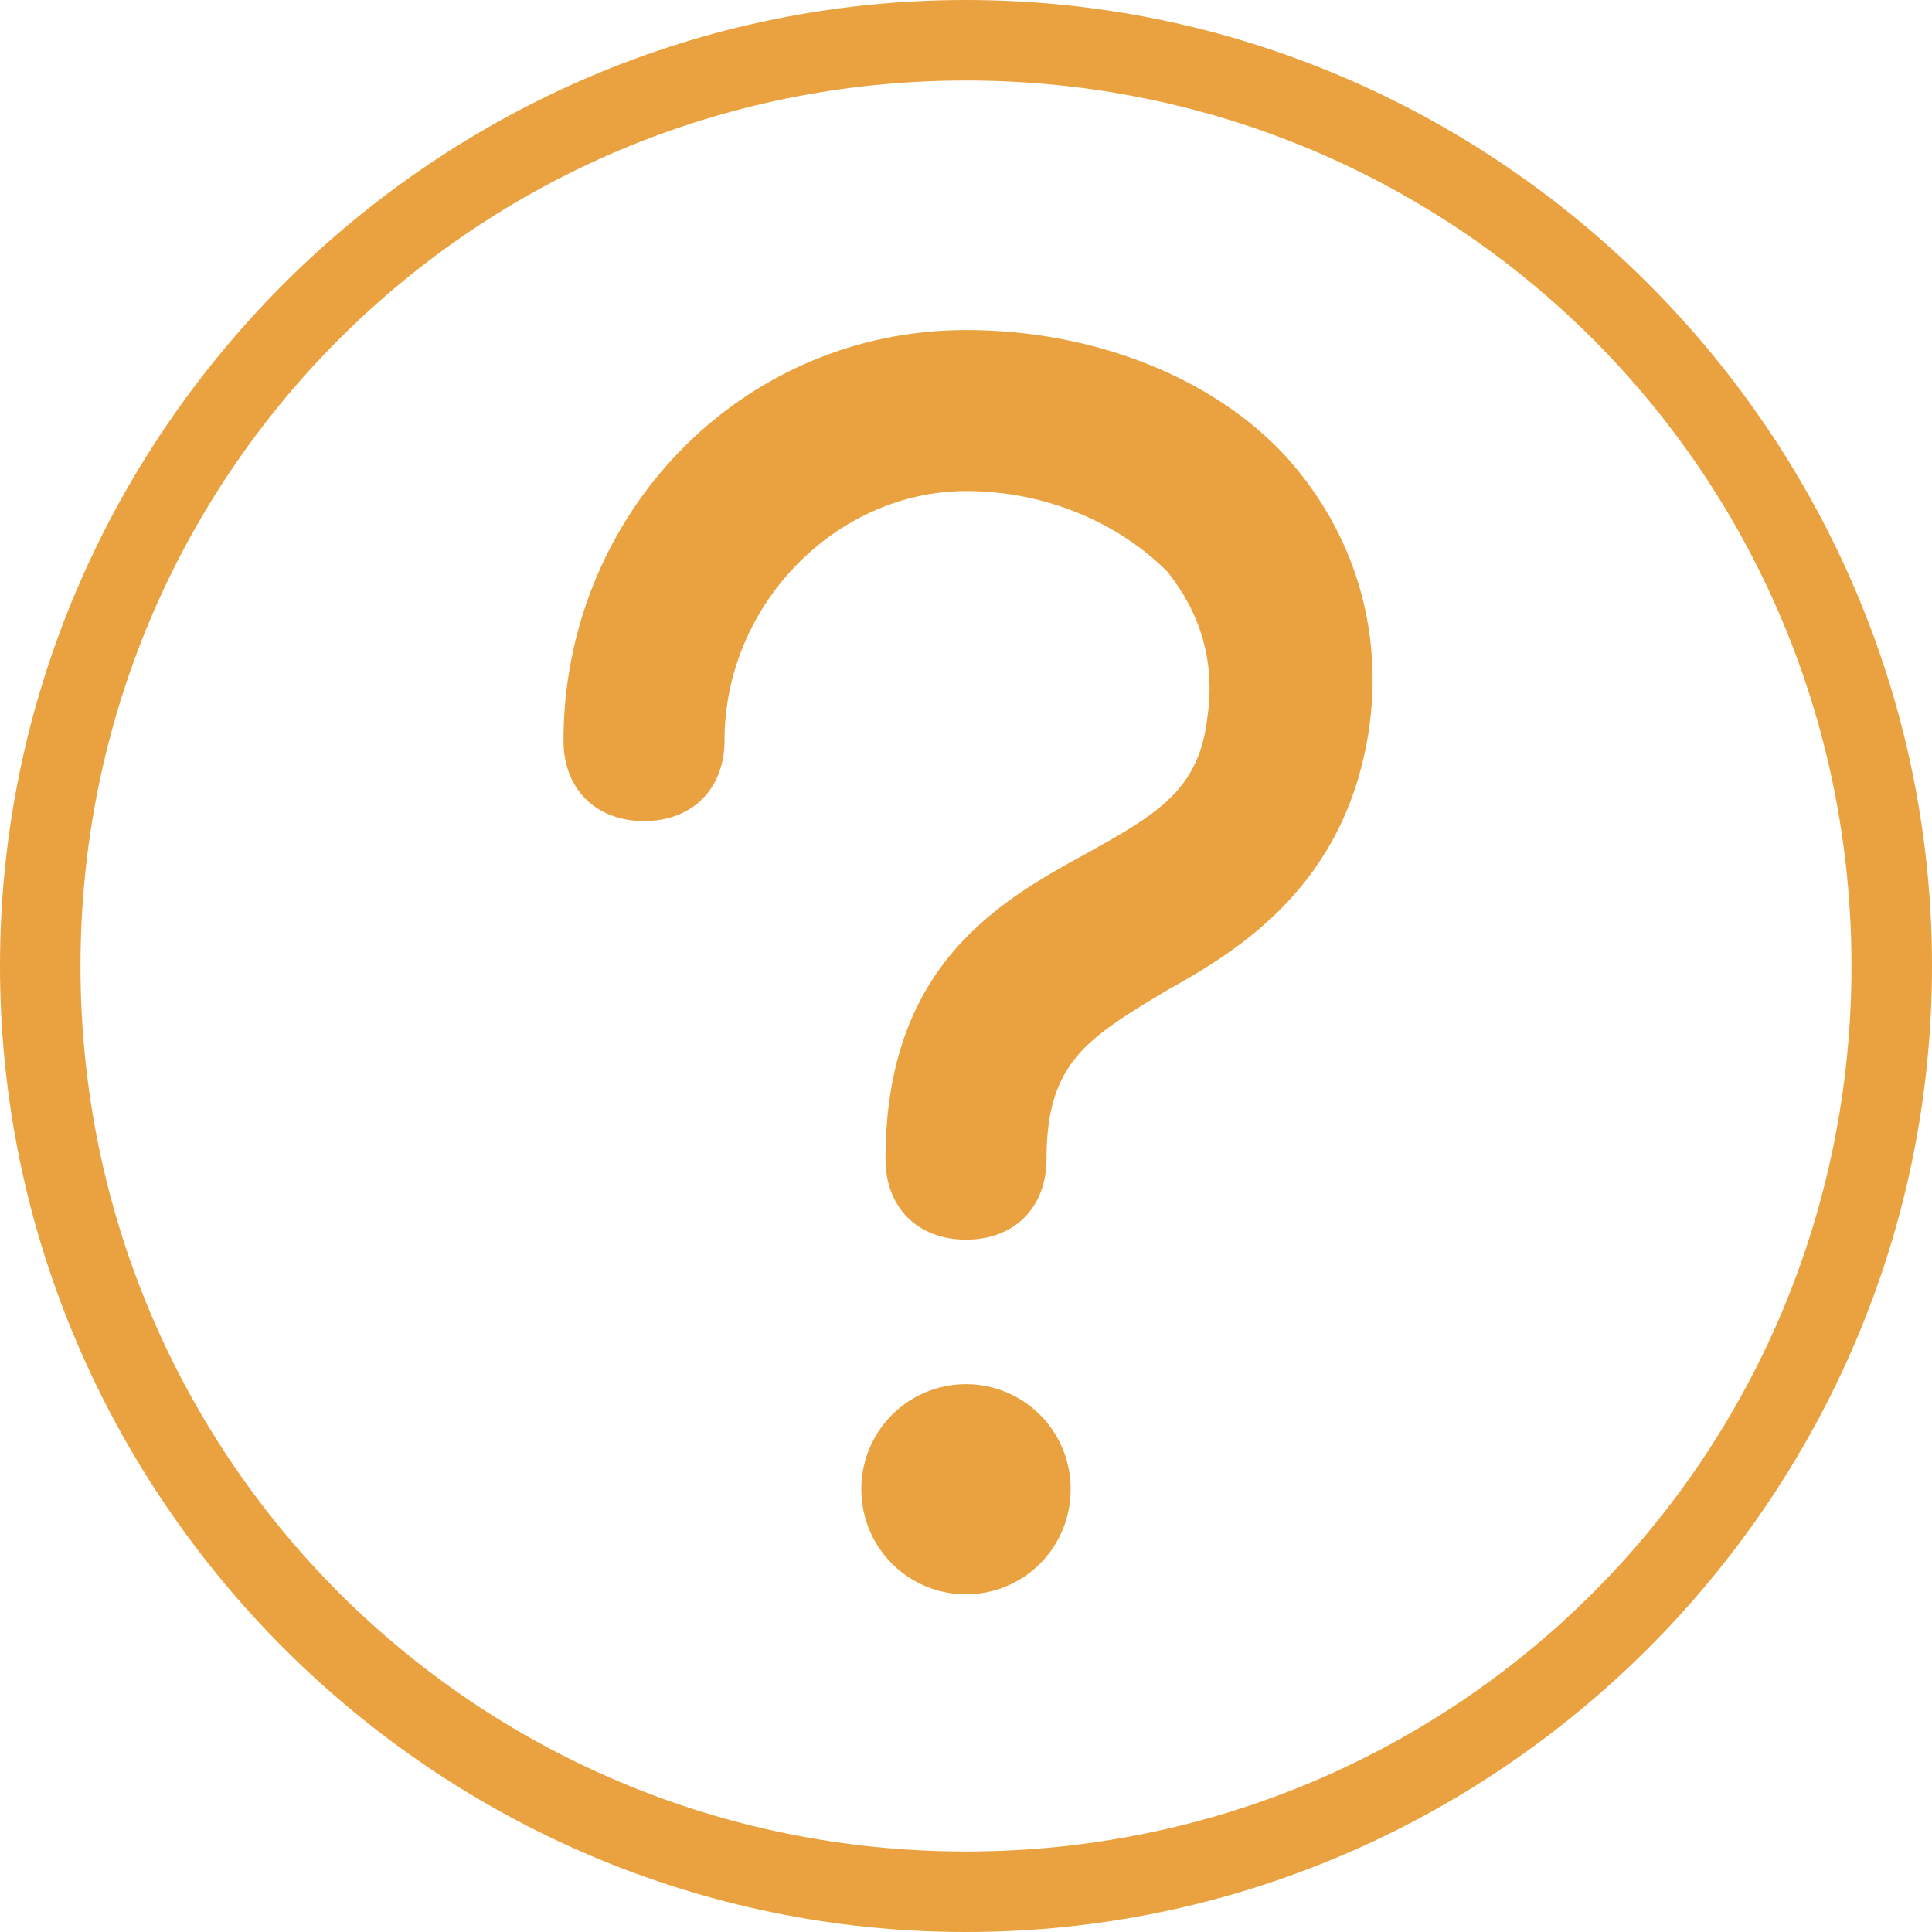
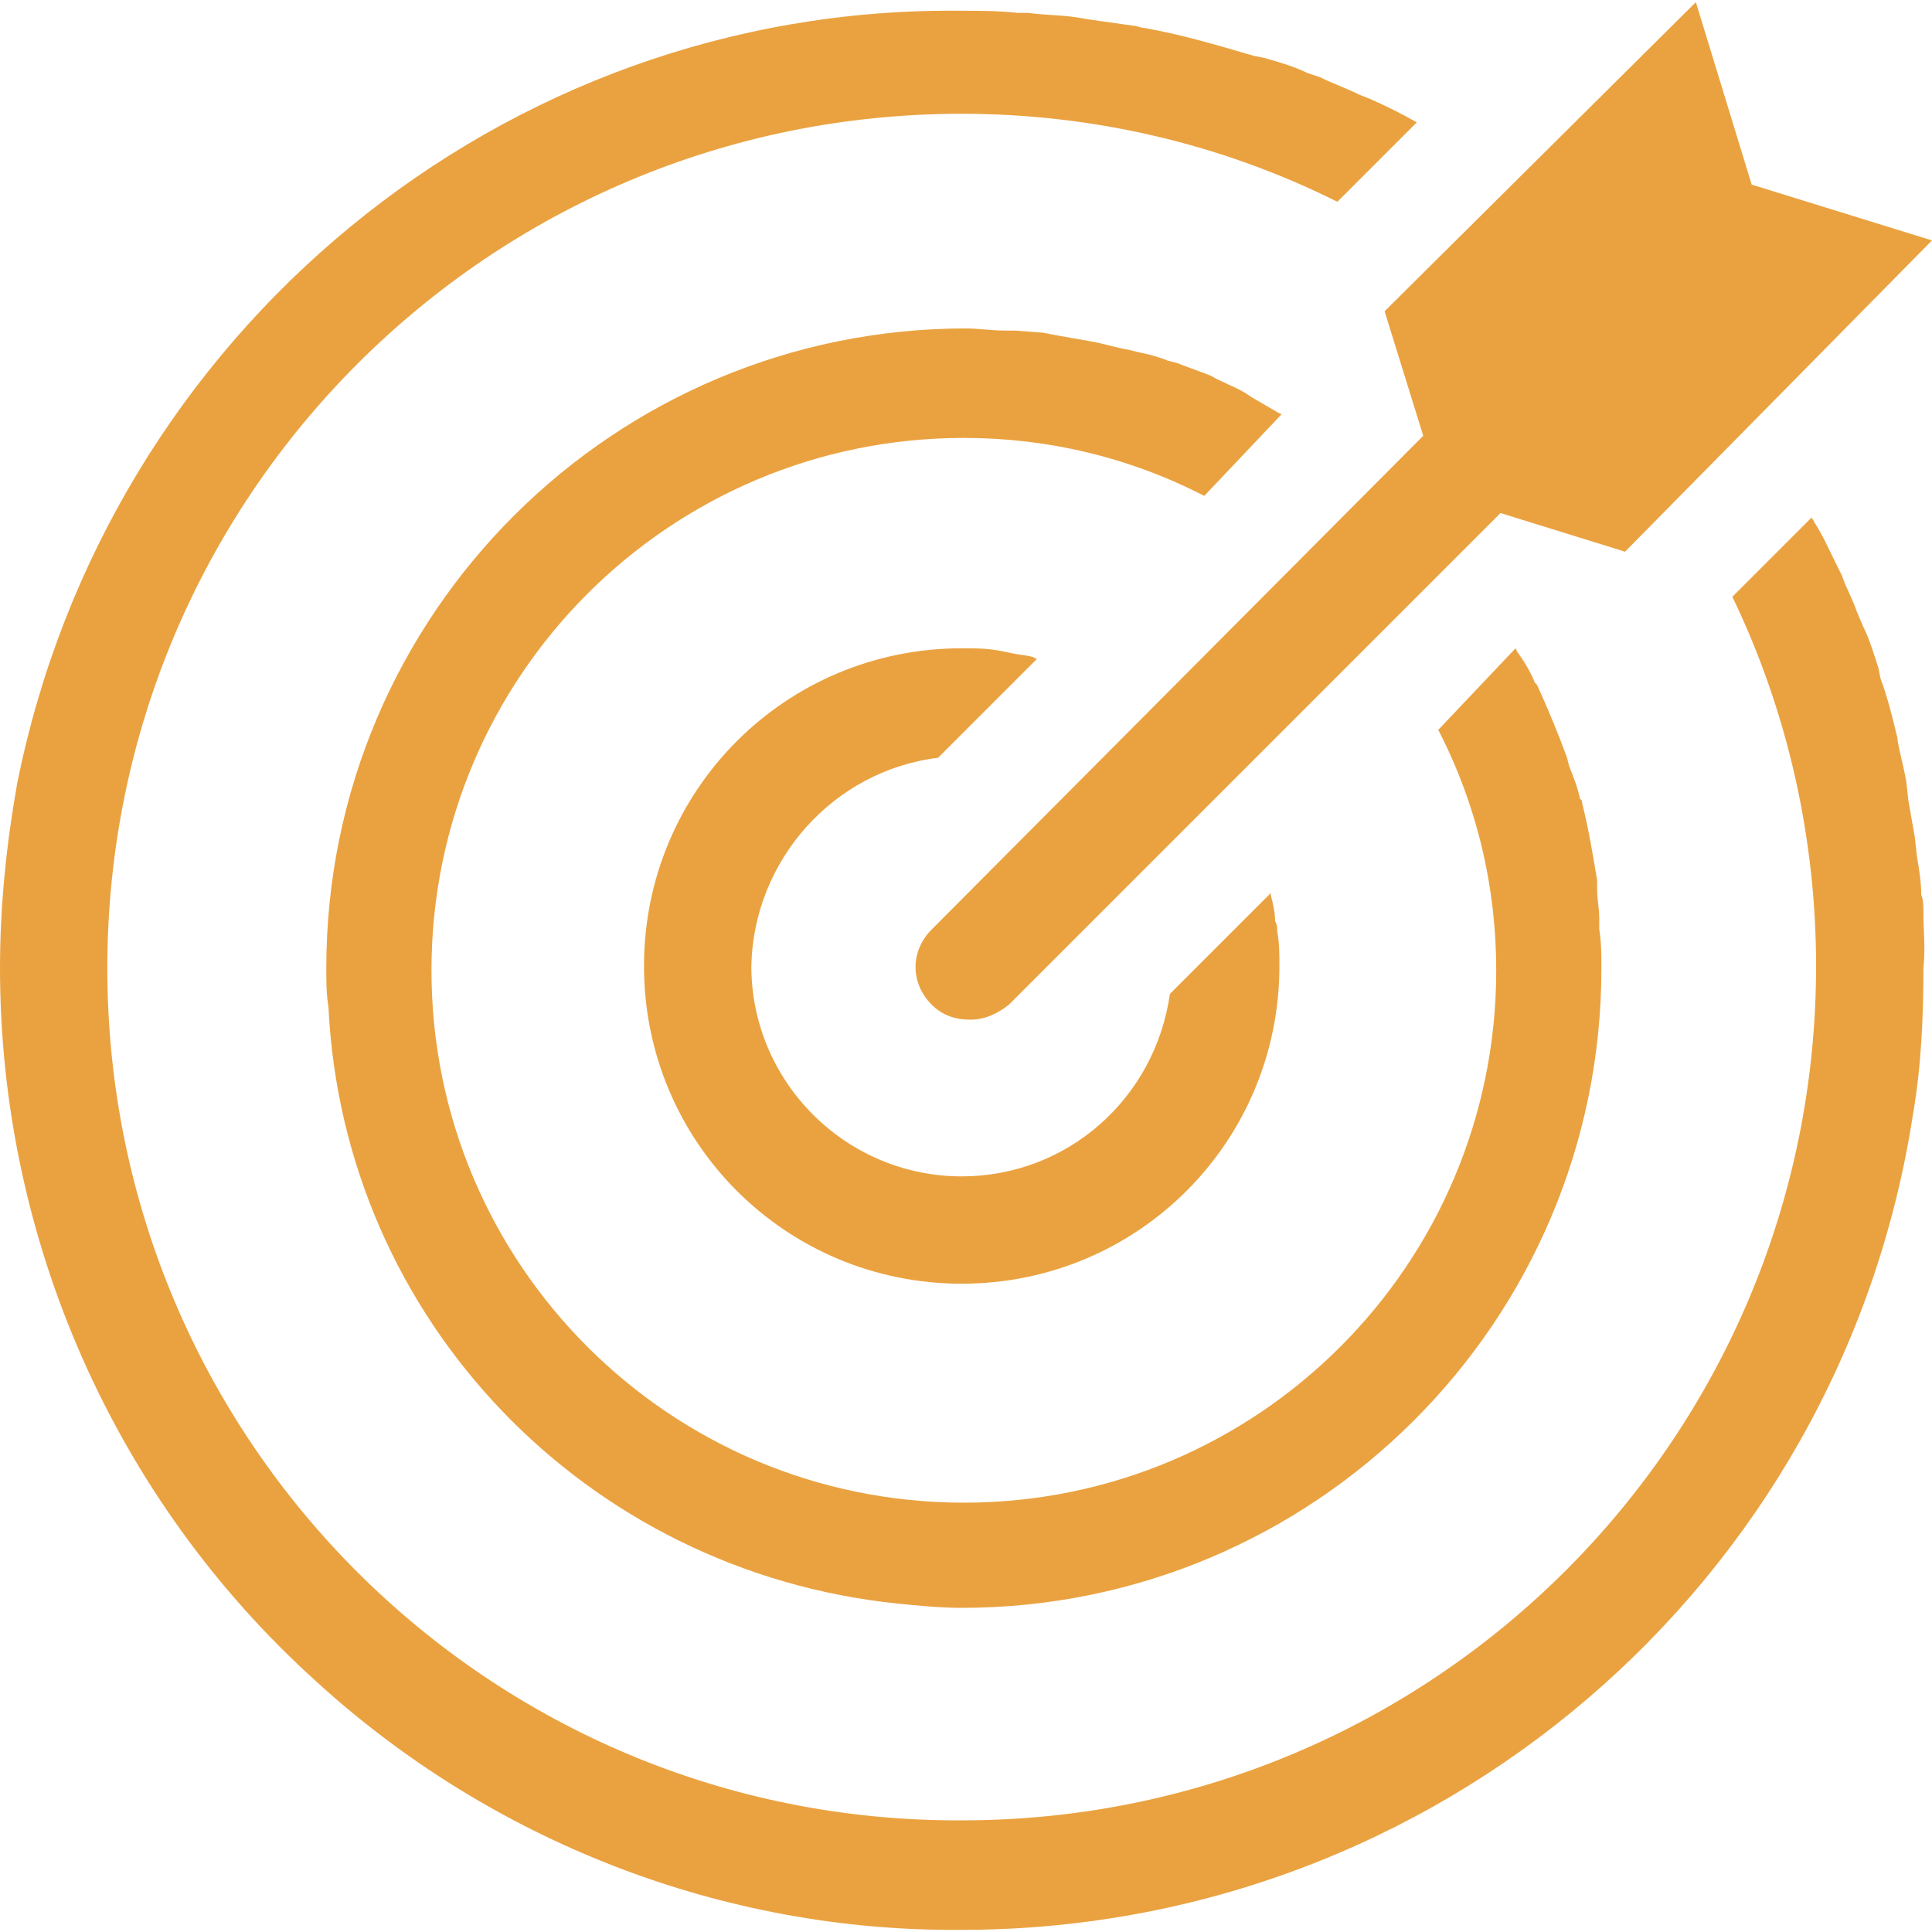
- <svg xmlns="http://www.w3.org/2000/svg" t="1559045363142" class="icon" style="" viewBox="0 0 1024 1024" version="1.1" p-id="3873" width="200" height="200">
+ <svg xmlns="http://www.w3.org/2000/svg" t="1559188300949" class="icon" style="" viewBox="0 0 1024 1024" version="1.1" p-id="785" width="200" height="200">
  <defs>
    <style type="text/css" />
  </defs>
-   <path d="M512 0C230.4 0 0 230.4 0 512s230.4 512 512 512 512-230.4 512-512S793.6 0 512 0z m0 981.333C251.733 981.333 42.667 772.267 42.667 512S251.733 42.667 512 42.667s469.333 209.067 469.333 469.333-209.067 469.333-469.333 469.333z" fill="#EAA240" p-id="3874" />
-   <path d="M512 174.933c-119.467 0-213.333 98.133-213.333 217.6 0 25.6 17.067 42.667 42.667 42.667s42.667-17.067 42.667-42.667c0-72.533 59.733-132.267 128-132.267 42.667 0 81.067 17.067 106.667 42.667 17.067 21.333 25.6 46.933 21.333 76.8-4.267 38.4-25.6 51.2-64 72.533-46.933 25.6-106.667 59.733-106.667 162.133 0 25.6 17.067 42.667 42.667 42.667s42.667-17.067 42.667-42.667c0-51.2 21.333-64 64-89.6 38.4-21.333 93.867-55.467 106.667-136.533 8.533-55.467-8.533-106.667-42.667-145.067-38.4-42.667-102.4-68.267-170.667-68.267z" fill="#EAA240" p-id="3875" />
-   <path d="M512 789.333m-55.467 0a55.467 55.467 0 1 0 110.933 0 55.467 55.467 0 1 0-110.933 0Z" fill="#EAA240" p-id="3876" />
+   <path d="M754.347 230.969l-260.551 261.689c-11.378 11.378-11.378 28.444 0 39.822 5.689 5.689 12.516 7.964 20.48 7.964s14.791-3.413 20.48-7.964l260.551-260.551 65.991 20.48L1024 127.431l-95.573-29.582L898.844 1.138 733.867 164.978l20.48 65.991z" fill="#EAA240" p-id="786" />
+   <path d="M1019.449 483.556c0-3.413 0-6.827-1.138-9.102 0-6.827-1.138-13.653-2.276-20.48l-1.138-10.24c-1.138-6.827-2.276-12.516-3.413-19.342l-1.138-10.24c-1.138-6.827-3.413-14.791-4.551-21.618 0-2.276-1.138-4.551-1.138-5.689-2.276-9.102-4.551-18.204-7.964-27.307l-1.138-5.689c-2.276-6.827-4.551-14.791-7.964-21.618l-3.413-7.964c-2.276-6.827-5.689-12.516-7.964-19.342l-3.413-6.827c-3.413-6.827-6.827-14.791-11.378-21.618 0-1.138-1.138-1.138-1.138-2.276l-42.098 42.098c29.582 61.44 44.373 128.569 44.373 195.698 0 250.311-202.524 452.836-452.836 452.836C259.413 965.973 56.889 763.449 56.889 513.138S259.413 60.302 509.724 60.302c69.404 0 137.671 15.929 199.111 46.649L750.933 64.853c-7.964-4.551-17.067-9.102-25.031-12.516l-5.689-2.276c-6.827-3.413-13.653-5.689-20.48-9.102l-6.827-2.276c-6.827-3.413-14.791-5.689-22.756-7.964l-5.689-1.138c-19.342-5.689-38.684-11.378-58.027-14.791-2.276 0-3.413-1.138-5.689-1.138L576.853 10.24l-6.827-1.138c-7.964-1.138-17.067-1.138-25.031-2.276h-5.689c-10.24-1.138-20.48-1.138-30.72-1.138C266.24 3.413 56.889 176.356 9.102 415.289c-5.689 31.858-9.102 64.853-9.102 97.849 0 143.36 60.302 281.031 167.253 377.742 93.298 85.333 216.178 133.12 342.471 131.982 251.449 0 465.351-183.182 504.036-431.218 4.551-26.169 5.689-52.338 5.689-78.507 1.138-10.24 0-20.48 0-29.582z" fill="#EAA240" p-id="787" />
+   <path d="M679.253 219.591l-2.276-1.138-13.653-7.964-3.413-2.276c-5.689-3.413-12.516-5.689-18.204-9.102-5.689-2.276-12.516-4.551-18.204-6.827l-4.551-1.138c-5.689-2.276-10.24-3.413-15.929-4.551l-4.551-1.138c-6.827-1.138-13.653-3.413-20.48-4.551-6.827-1.138-12.516-2.276-19.342-3.413l-5.689-1.138-14.791-1.138h-5.689c-6.827 0-13.653-1.138-20.48-1.138-186.596 0-339.058 151.324-339.058 339.058 0 6.827 0 13.653 1.138 20.48 7.964 166.116 136.533 299.236 301.511 316.302 11.378 1.138 22.756 2.276 34.133 2.276 186.596 0 339.058-151.324 339.058-339.058 0-6.827 0-13.653-1.138-20.48v-5.689c0-5.689-1.138-10.24-1.138-15.929V466.489c-2.276-13.653-4.551-27.307-7.964-40.96 0-1.138 0-1.138-1.138-2.276-1.138-5.689-3.413-11.378-5.689-17.067l-1.138-4.551c-4.551-12.516-10.24-26.169-15.929-38.684l-1.138-1.138c-2.276-5.689-5.689-11.378-9.102-15.929l-1.138-2.276L762.311 386.844c20.48 39.822 30.72 83.058 30.72 127.431C793.031 670.151 666.738 796.444 510.862 796.444S228.693 670.151 228.693 514.276s126.293-282.169 282.169-282.169c44.373 0 87.609 10.24 127.431 30.72l40.96-43.236z" fill="#EAA240" p-id="788" />
+   <path d="M497.209 401.636l52.338-52.338-2.276-1.138c-4.551-1.138-7.964-1.138-12.516-2.276l-5.689-1.138c-6.827-1.138-12.516-1.138-19.342-1.138C416.427 343.609 341.333 418.702 341.333 512s75.093 168.391 168.391 168.391c93.298 0 168.391-75.093 168.391-168.391 0-5.689 0-12.516-1.138-18.204 0-2.276 0-3.413-1.138-5.689 0-4.551-1.138-9.102-2.276-13.653v-1.138l-53.476 53.476c-7.964 55.751-54.613 96.711-110.364 96.711-61.44 0-111.502-50.062-111.502-111.502 1.138-55.751 43.236-103.538 98.987-110.364z" fill="#EAA240" p-id="789" />
</svg>
